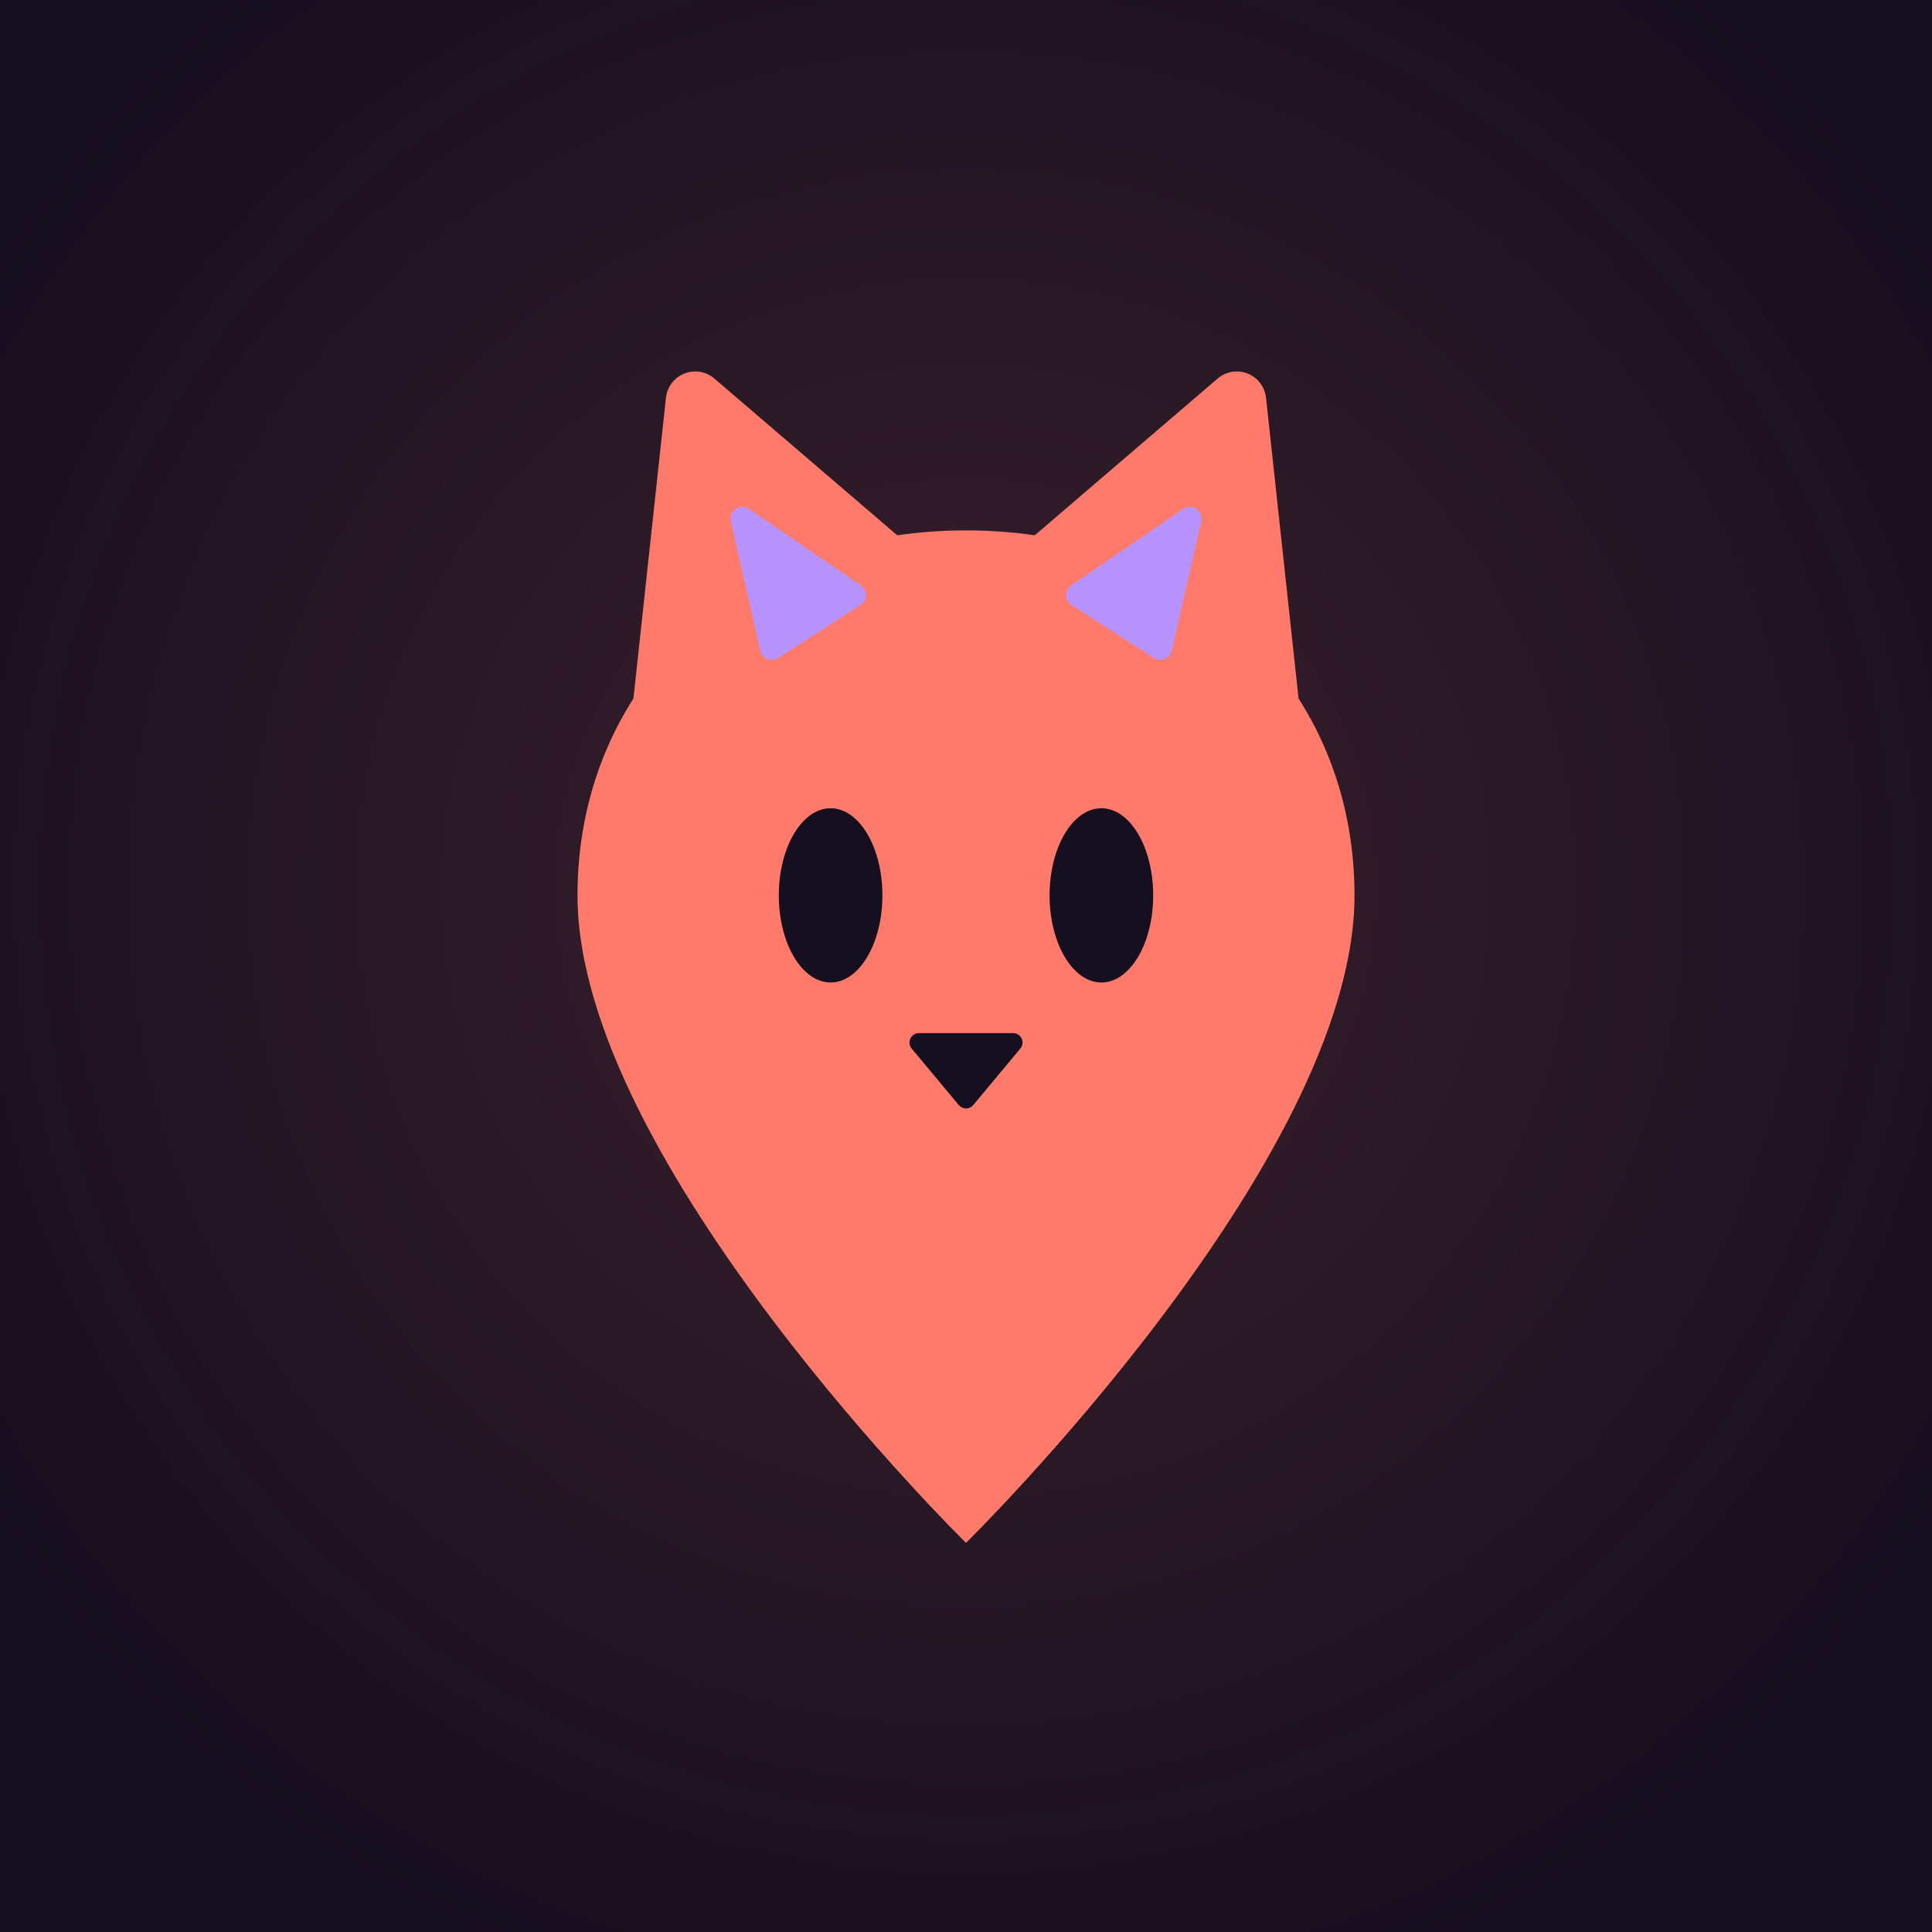
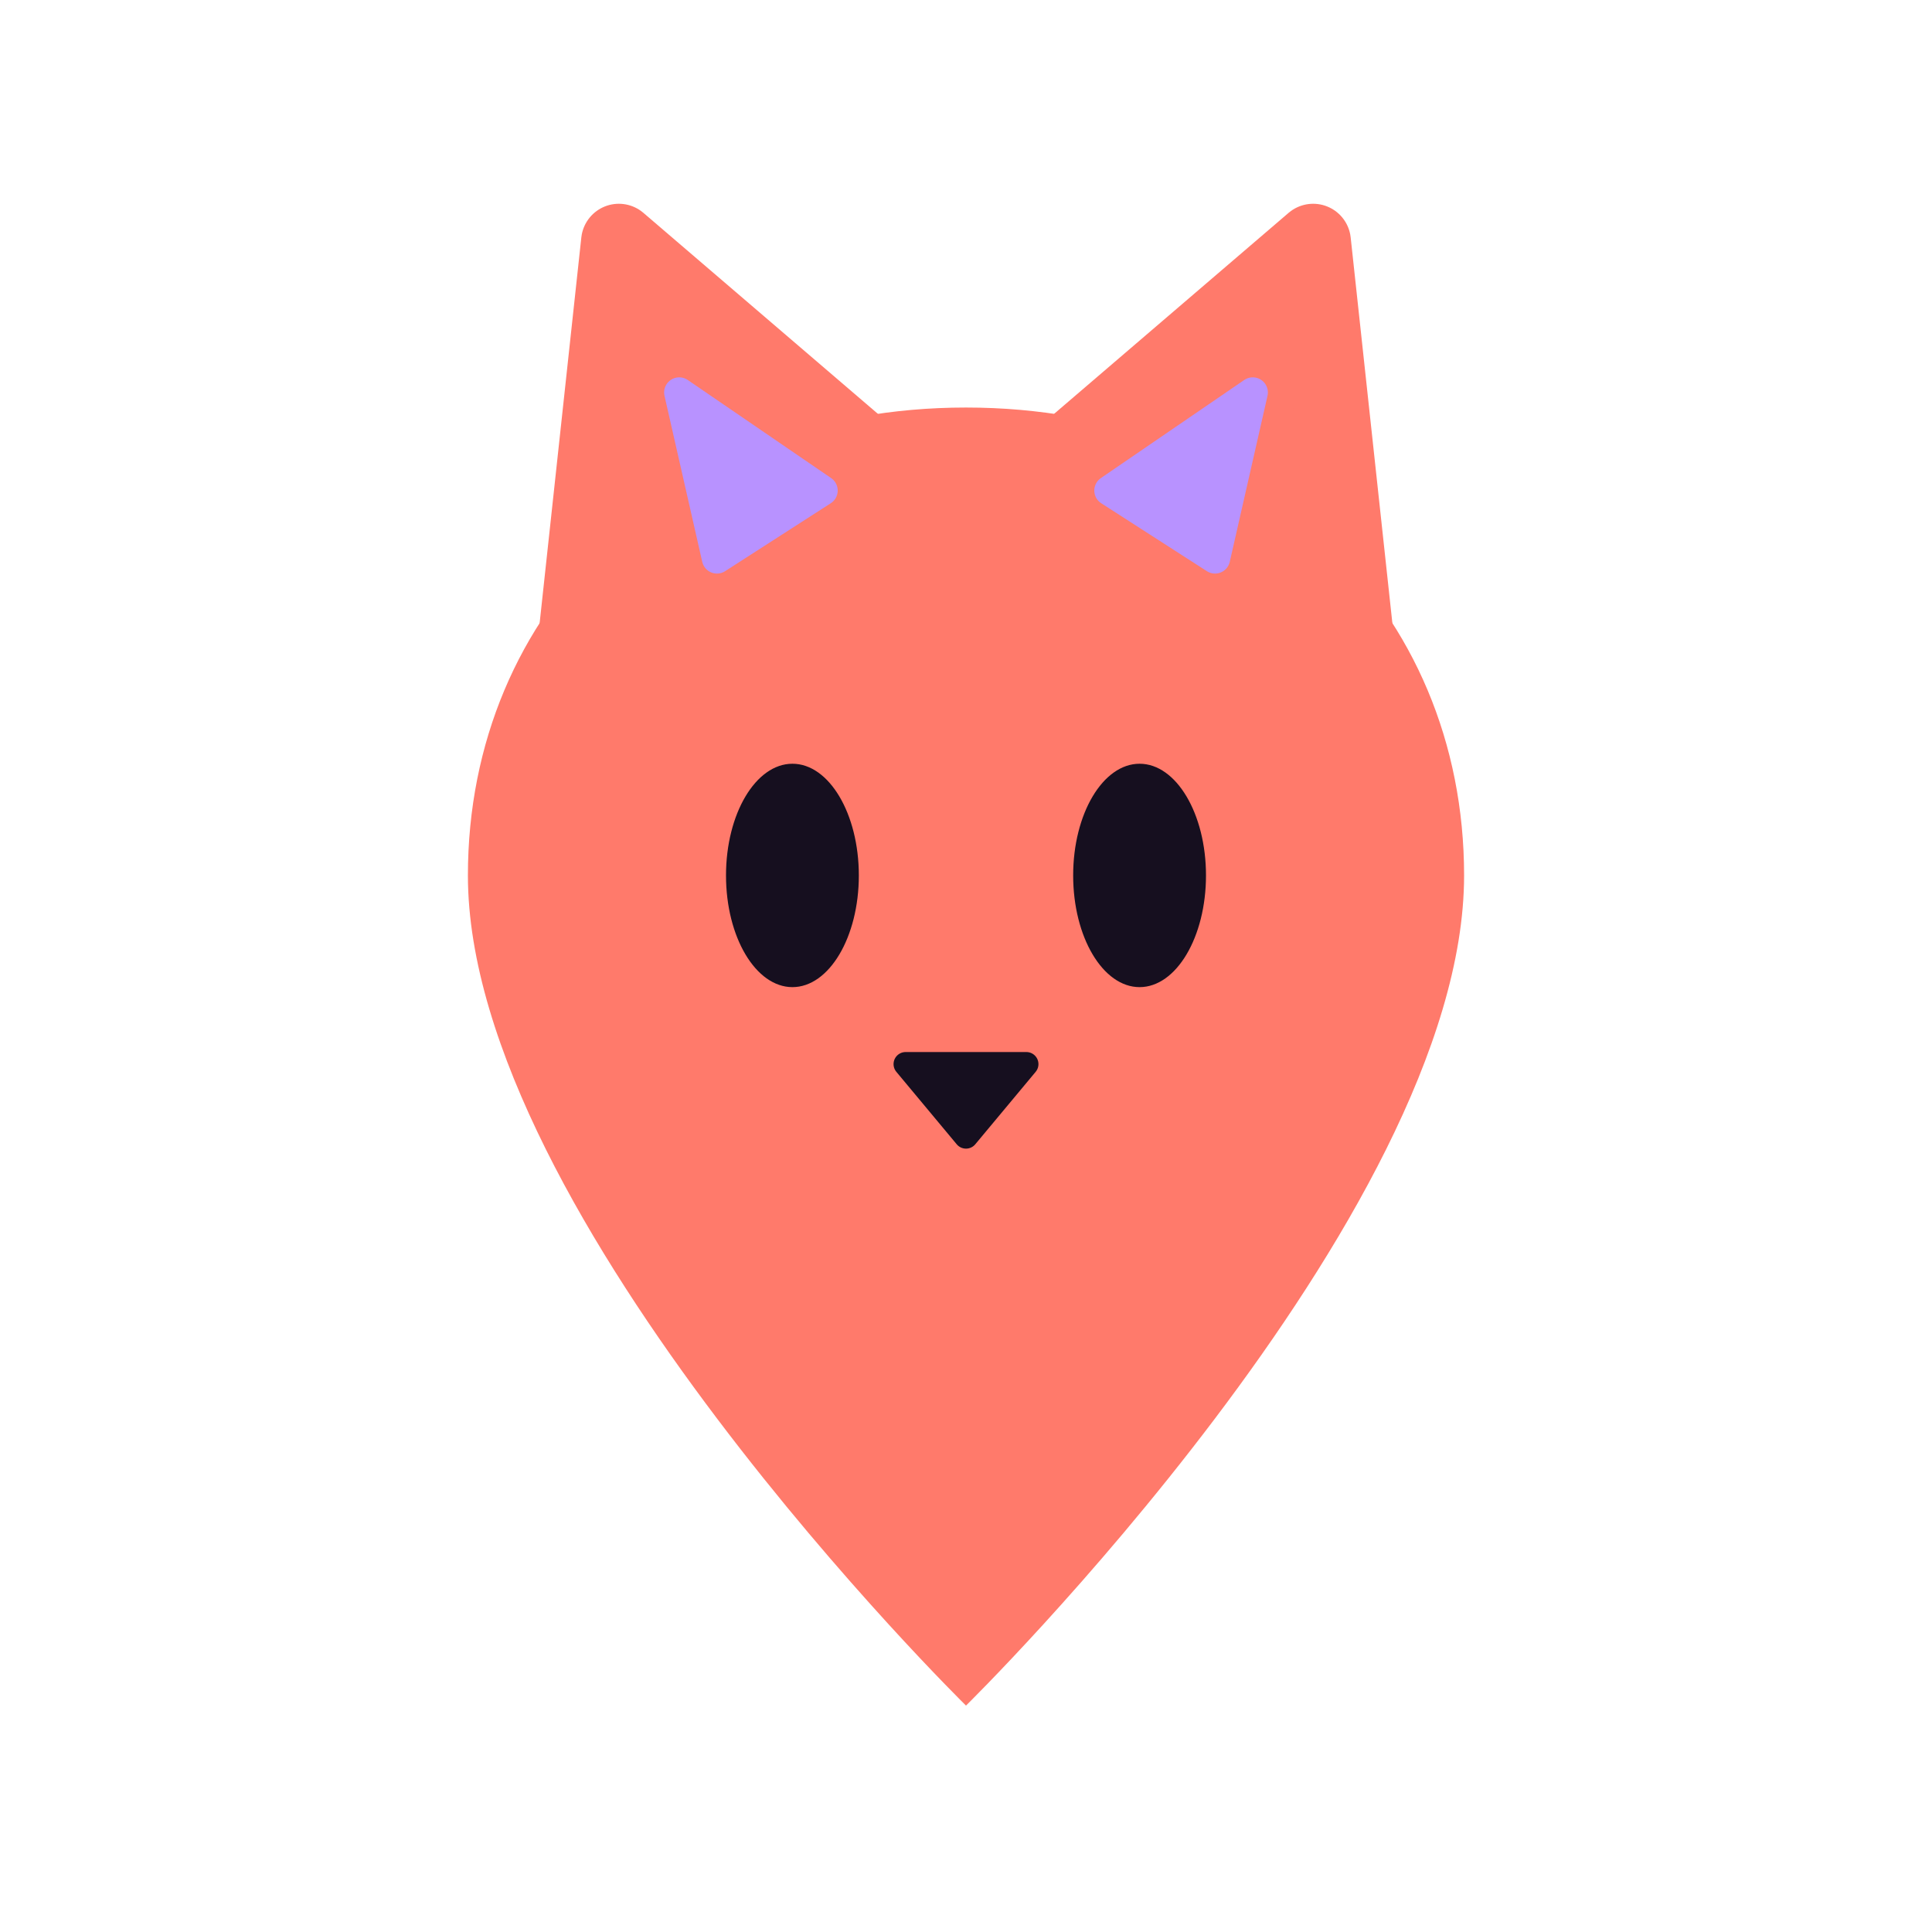
<svg xmlns="http://www.w3.org/2000/svg" width="1024" height="1024" viewBox="0 0 128 128" fill="none">
-   <defs>
-     <radialGradient id="glow" cx="50%" cy="46%" r="60%">
-       <stop offset="0%" stop-color="#FF7A6B" stop-opacity="0.16" />
-       <stop offset="100%" stop-color="#FF7A6B" stop-opacity="0" />
-     </radialGradient>
-   </defs>
-   <rect width="128" height="128" fill="#160F1F" />
-   <rect width="128" height="128" fill="url(#glow)" />
-   <g transform="translate(64 64) scale(0.78) translate(-64 -63)">
+   <g transform="translate(64 64) scale(1) translate(-64 -63)">
    <path d="M37 52 L41 15 L62 33 Z M66 33 L87 15 L91 52 Z" fill="#FF7A6B" stroke="#FF7A6B" stroke-width="5" stroke-linejoin="round" />
    <path d="M64 26c-19.5 0-33 13.4-33 31 0 22.6 33 55 33 55s33-32.4 33-55c0-17.6-13.5-31-33-31z" fill="#FF7A6B" />
    <path d="M45 25 L47.5 36 L54.5 31.5 Z M83 25 L80.5 36 L73.5 31.5 Z" fill="#B892FF" stroke="#B892FF" stroke-width="2" stroke-linejoin="round" />
    <ellipse cx="52.5" cy="57" rx="4.4" ry="7.4" fill="#160F1F" />
    <ellipse cx="75.5" cy="57" rx="4.4" ry="7.4" fill="#160F1F" />
    <path d="M60 69.5h8l-4 4.8z" fill="#160F1F" stroke="#160F1F" stroke-width="1.6" stroke-linejoin="round" />
  </g>
</svg>
